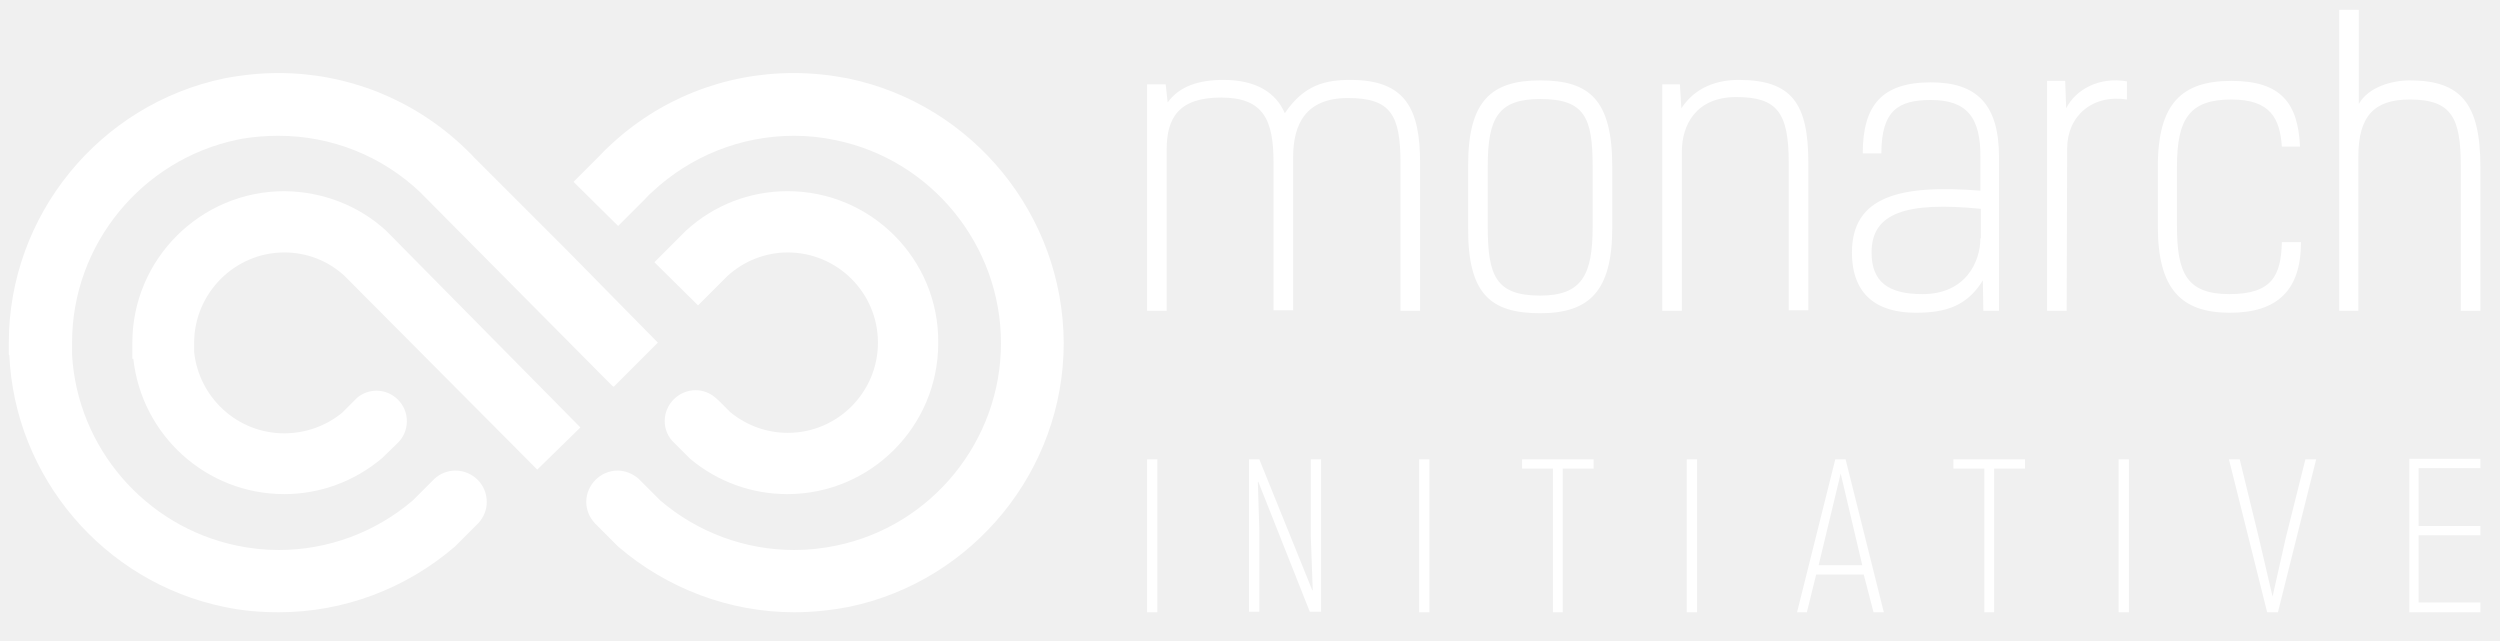
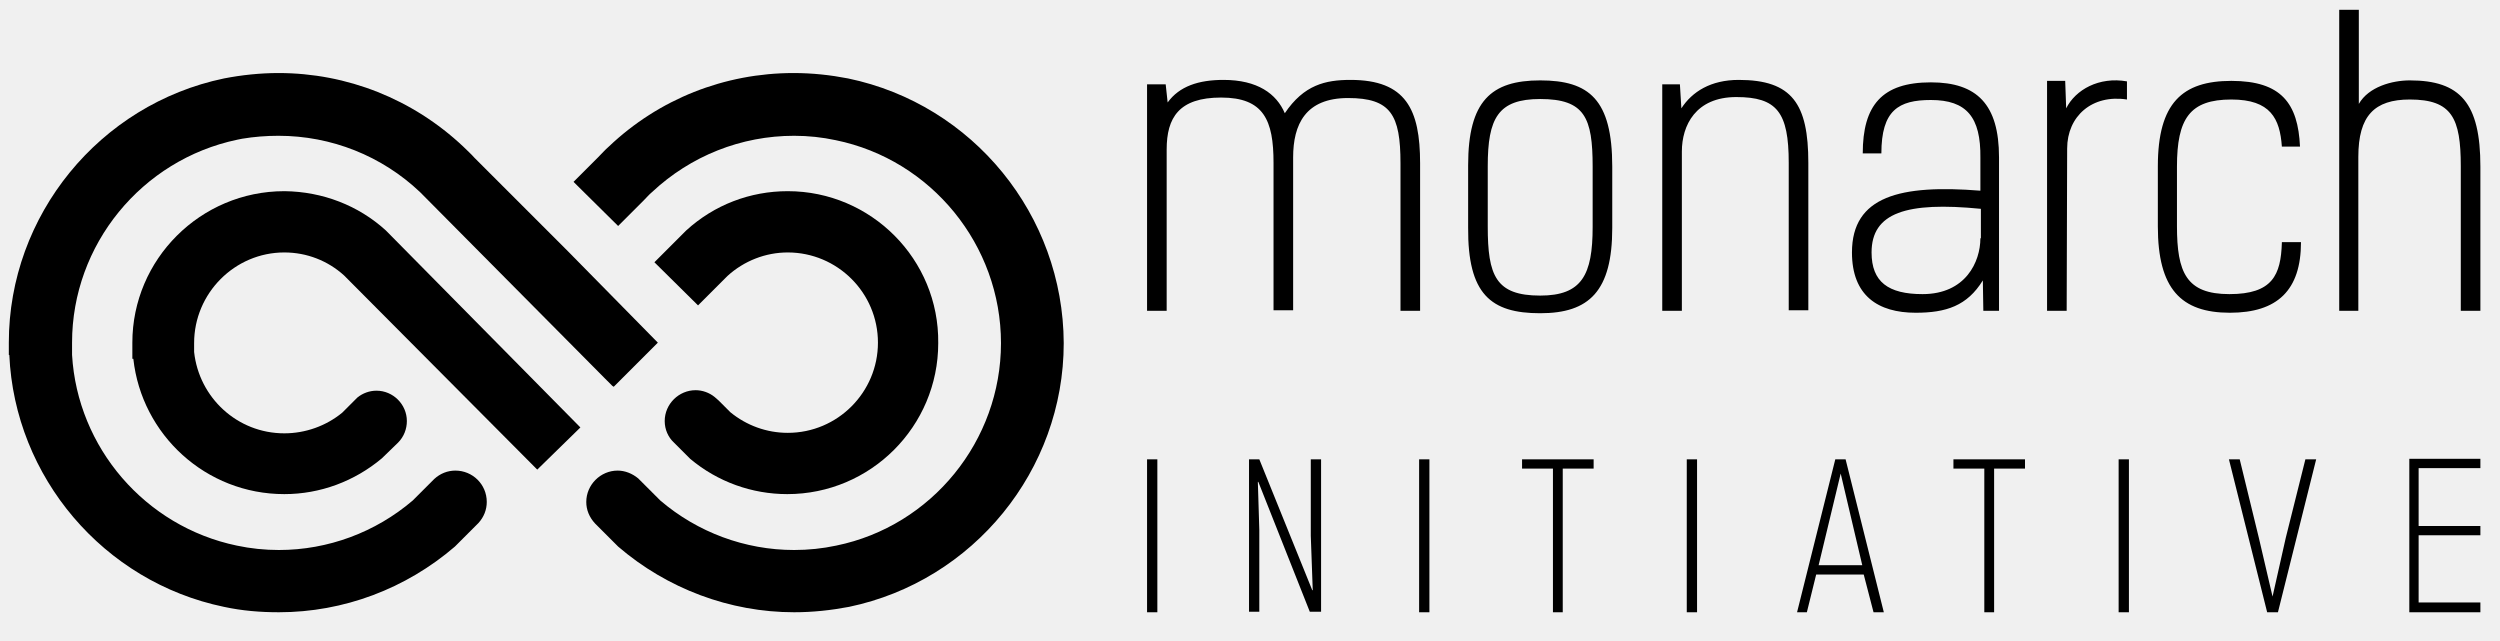
<svg xmlns="http://www.w3.org/2000/svg" version="1.1" id="Layer_1" x="0px" y="0px" viewBox="0 0 510 130.7" style="enable-background:new 0 0 510 130.7;" xml:space="preserve">
  <style type="text/css">
- 	.st0{fill:#FFFFFF;}
+ 	.st0{fill:oklch(0.585 0.1 206);}
</style>
  <path class="st0" d="M491.5,93.7v31.2H506v-2h-12.6v-13.7H506v-1.9h-12.6V95.5H506v-1.9H491.5z M470.3,93.7l-4,16l-2.7,12h0l-2.8-12  l-3.9-16h-2.2l7.8,31.2h2.2l7.8-31.2H470.3z M432.2,124.9h2.1V93.7h-2.1V124.9z M398.5,93.7v1.9h6.3v29.3h2V95.6h6.3v-1.9H398.5z   M374.4,93.7l-7.8,31.2h2l1.9-7.7h9.7l2,7.7h2.1l-7.8-31.2H374.4z M375.5,96.6L375.5,96.6l4.4,18.7H371L375.5,96.6z M344.1,124.9  h2.1V93.7h-2.1V124.9z M310.5,93.7v1.9h6.3v29.3h2V95.6h6.3v-1.9H310.5z M289.5,124.9h2.1V93.7h-2.1V124.9z M267.4,93.7v15.6  l0.4,11.1h-0.1l-10.8-26.7h-2.1v31.1h2.1v-16.7l-0.3-9.8h0.1l10.5,26.5h2.3V93.7H267.4z M234,124.9h2.1V93.7H234V124.9z" />
  <g>
    <path class="st0" d="M234,63.4h4V30.5c0-6.5,2.5-10.6,11.1-10.6c8.7,0,10.7,4.6,10.7,13.3v30.1h4V32.1c0-6.7,2.5-12.1,11.2-12.1   c8.7,0,10.7,3.4,10.7,13.3v30.1h4V33.3c0-11-2.9-17-14.2-17c-5.1,0-9.5,1-13.4,6.8c-1.7-4-5.6-6.8-12.5-6.8c-5.1,0-9,1.3-11.4,4.6   l-0.4-3.7H234V63.4z M314.2,60.3c-9.1,0-10.7-4.1-10.7-14.1V33.9c0-9.8,2.1-13.7,10.7-13.7c9.1,0,10.7,3.8,10.7,13.8v12.3   C324.9,56.1,322.7,60.3,314.2,60.3 M314.2,63.9c10,0,14.7-4.5,14.7-17.4V34c0-13.7-4.7-17.6-14.7-17.6s-14.7,4.2-14.7,17.3v12.7   C299.4,60,304.1,63.9,314.2,63.9 M339.1,17.2v46.2h4V30.9c0-5.3,2.8-11.1,11.1-11.1c8.3,0,10.7,3.1,10.7,13.4v30.1h4V33.2   c0-12-3.3-16.9-14.2-16.9c-5.7,0-9.5,2.4-11.7,5.8l-0.3-4.9H339.1z M407.8,63.4V32.1c0-10.8-4.5-15.3-13.9-15.3   c-10,0-13.9,4.7-13.9,14.5h3.8c0-8.8,3.5-10.9,10.1-10.9c7.3,0,10.2,3.5,10.1,11.8v6.7c-16.3-1.3-26.2,1.1-26.2,12.6   c0,8.8,5.3,12.3,13,12.3c6.2,0,10.5-1.4,13.7-6.6l0.1,6.2H407.8z M404,48.6c0,4.8-3,11.4-11.8,11.4c-7,0-10.4-2.5-10.4-8.5   c0-8.1,7.1-10.4,22.3-8.9V48.6z M417.6,16.5v46.9h4l0.1-33.1c0-6.6,5.1-11.1,12.2-10v-3.7c-5.7-1-10.5,1.7-12.4,5.5l-0.2-5.6H417.6   z M465.5,49.5c-0.2,6.6-1.9,10.5-10.7,10.5c-8.8,0-10.7-4.4-10.7-13.9V34c0-9.8,2.6-13.7,11.1-13.7c8,0,9.9,3.9,10.3,9.6h3.7   c-0.4-8.8-3.8-13.4-14-13.4c-10,0-15,4.5-15,17.4v12.3c0,12.7,4.7,17.6,14.7,17.6c9.7,0,14.5-4.6,14.5-14.4H465.5z M506,63.4V34   c0-13-4.1-17.6-14.4-17.6c-3.6,0-8.4,1.3-10.4,4.8V2h-4v61.4h3.9V32c0-8.4,3.3-11.7,10.5-11.7c8.6,0,10.4,3.8,10.4,13.6v29.5H506z" />
  </g>
  <path class="st0" d="M58,51.5c4.6,0,8.9,1.7,12.2,4.7l39.4,39.6l8.8-8.6L79,47.3L78.7,47c-5.6-5.1-12.9-7.9-20.6-8L58,39  C40.9,39,27,52.9,27,69.9l0,3.3h0.2C28.9,88.7,42,100.8,58,100.8c7.3,0,14.3-2.6,19.9-7.3l3.3-3.2l0,0c1.2-1.2,1.8-2.8,1.8-4.4  c0-3.4-2.8-6.2-6.2-6.2c-1.4,0-2.8,0.5-3.9,1.4l-3.1,3.1c-3.3,2.7-7.5,4.2-11.8,4.2c-9.6,0-17.4-7.3-18.4-16.6v-1.8  C39.6,59.8,47.9,51.5,58,51.5z" />
  <path class="st0" d="M160.7,39c-7.7,0-15,2.8-20.7,8l-6.5,6.5l8.9,8.8l6-6c3.4-3.1,7.8-4.8,12.3-4.8c10.1,0,18.4,8.2,18.4,18.4  c0,10.1-8.2,18.4-18.4,18.4c-4.3,0-8.4-1.5-11.7-4.2l-2.4-2.4l-0.8-0.7c-1.1-0.9-2.5-1.4-3.9-1.4c-3.4,0-6.3,2.8-6.3,6.3  c0,1.7,0.7,3.3,1.9,4.4l0,0l2.9,2.9l0.4,0.4c5.6,4.7,12.6,7.2,19.8,7.2c17,0,30.8-13.8,30.8-30.8C191.6,52.9,177.7,39,160.7,39z" />
  <g>
    <path class="st0" d="M92.9,96c-1.6,0-3.1,0.6-4.3,1.7l-4.4,4.4c-7.6,6.5-17.3,10.1-27.3,10.1c-2.9,0-5.8-0.3-8.6-0.9   c-18.7-3.9-32.5-20-33.6-38.9l0-2.5c0-20,14.2-37.3,33.7-41.4l1-0.2c2.4-0.4,4.9-0.6,7.4-0.6c10.8,0,21.1,4.1,28.9,11.5   c0.7,0.7,25,25.2,37.7,38l1.5,1.5l0,0l0.3,0.2l9-9L116,51.4L96.8,32.2c-0.7-0.8-1.5-1.5-2.3-2.3c-10.3-9.7-23.7-15-37.7-15   c-3.7,0-7.5,0.4-11.1,1.1C20.3,21.3,1.8,43.9,1.8,69.9l0,2.5h0.1c1.1,24.9,19.2,46.3,43.8,51.4c3.7,0.8,7.4,1.1,11.2,1.1   c13.2,0,25.9-4.8,35.9-13.4l4.8-4.8c1.1-1.2,1.7-2.7,1.7-4.3C99.3,98.8,96.4,96,92.9,96z" />
    <path class="st0" d="M173,16c-3.6-0.7-7.3-1.1-11.1-1.1c-14.1,0-27.5,5.3-37.7,15c-0.8,0.7-1.5,1.5-2.2,2.2l-5,5l9.1,9l5-5l0.2-0.2   c0.6-0.6,1.1-1.2,1.7-1.7c7.9-7.4,18.2-11.5,29-11.5c2.9,0,5.7,0.3,8.5,0.9c19.5,4,33.7,21.4,33.7,41.4c0,19.9-14.1,37.3-33.6,41.3   c-2.8,0.6-5.7,0.9-8.6,0.9c-10,0-19.7-3.6-27.3-10.1l-4.5-4.5c-1.2-1-2.7-1.6-4.2-1.6c-3.5,0-6.4,2.9-6.4,6.4   c0,1.6,0.6,3.1,1.8,4.4l4.6,4.6l0.1,0.1c10,8.6,22.8,13.4,35.9,13.4c3.8,0,7.5-0.4,11.2-1.1c25.4-5.3,43.8-27.9,43.8-53.8   C216.9,43.9,198.5,21.3,173,16z" />
  </g>
</svg>
